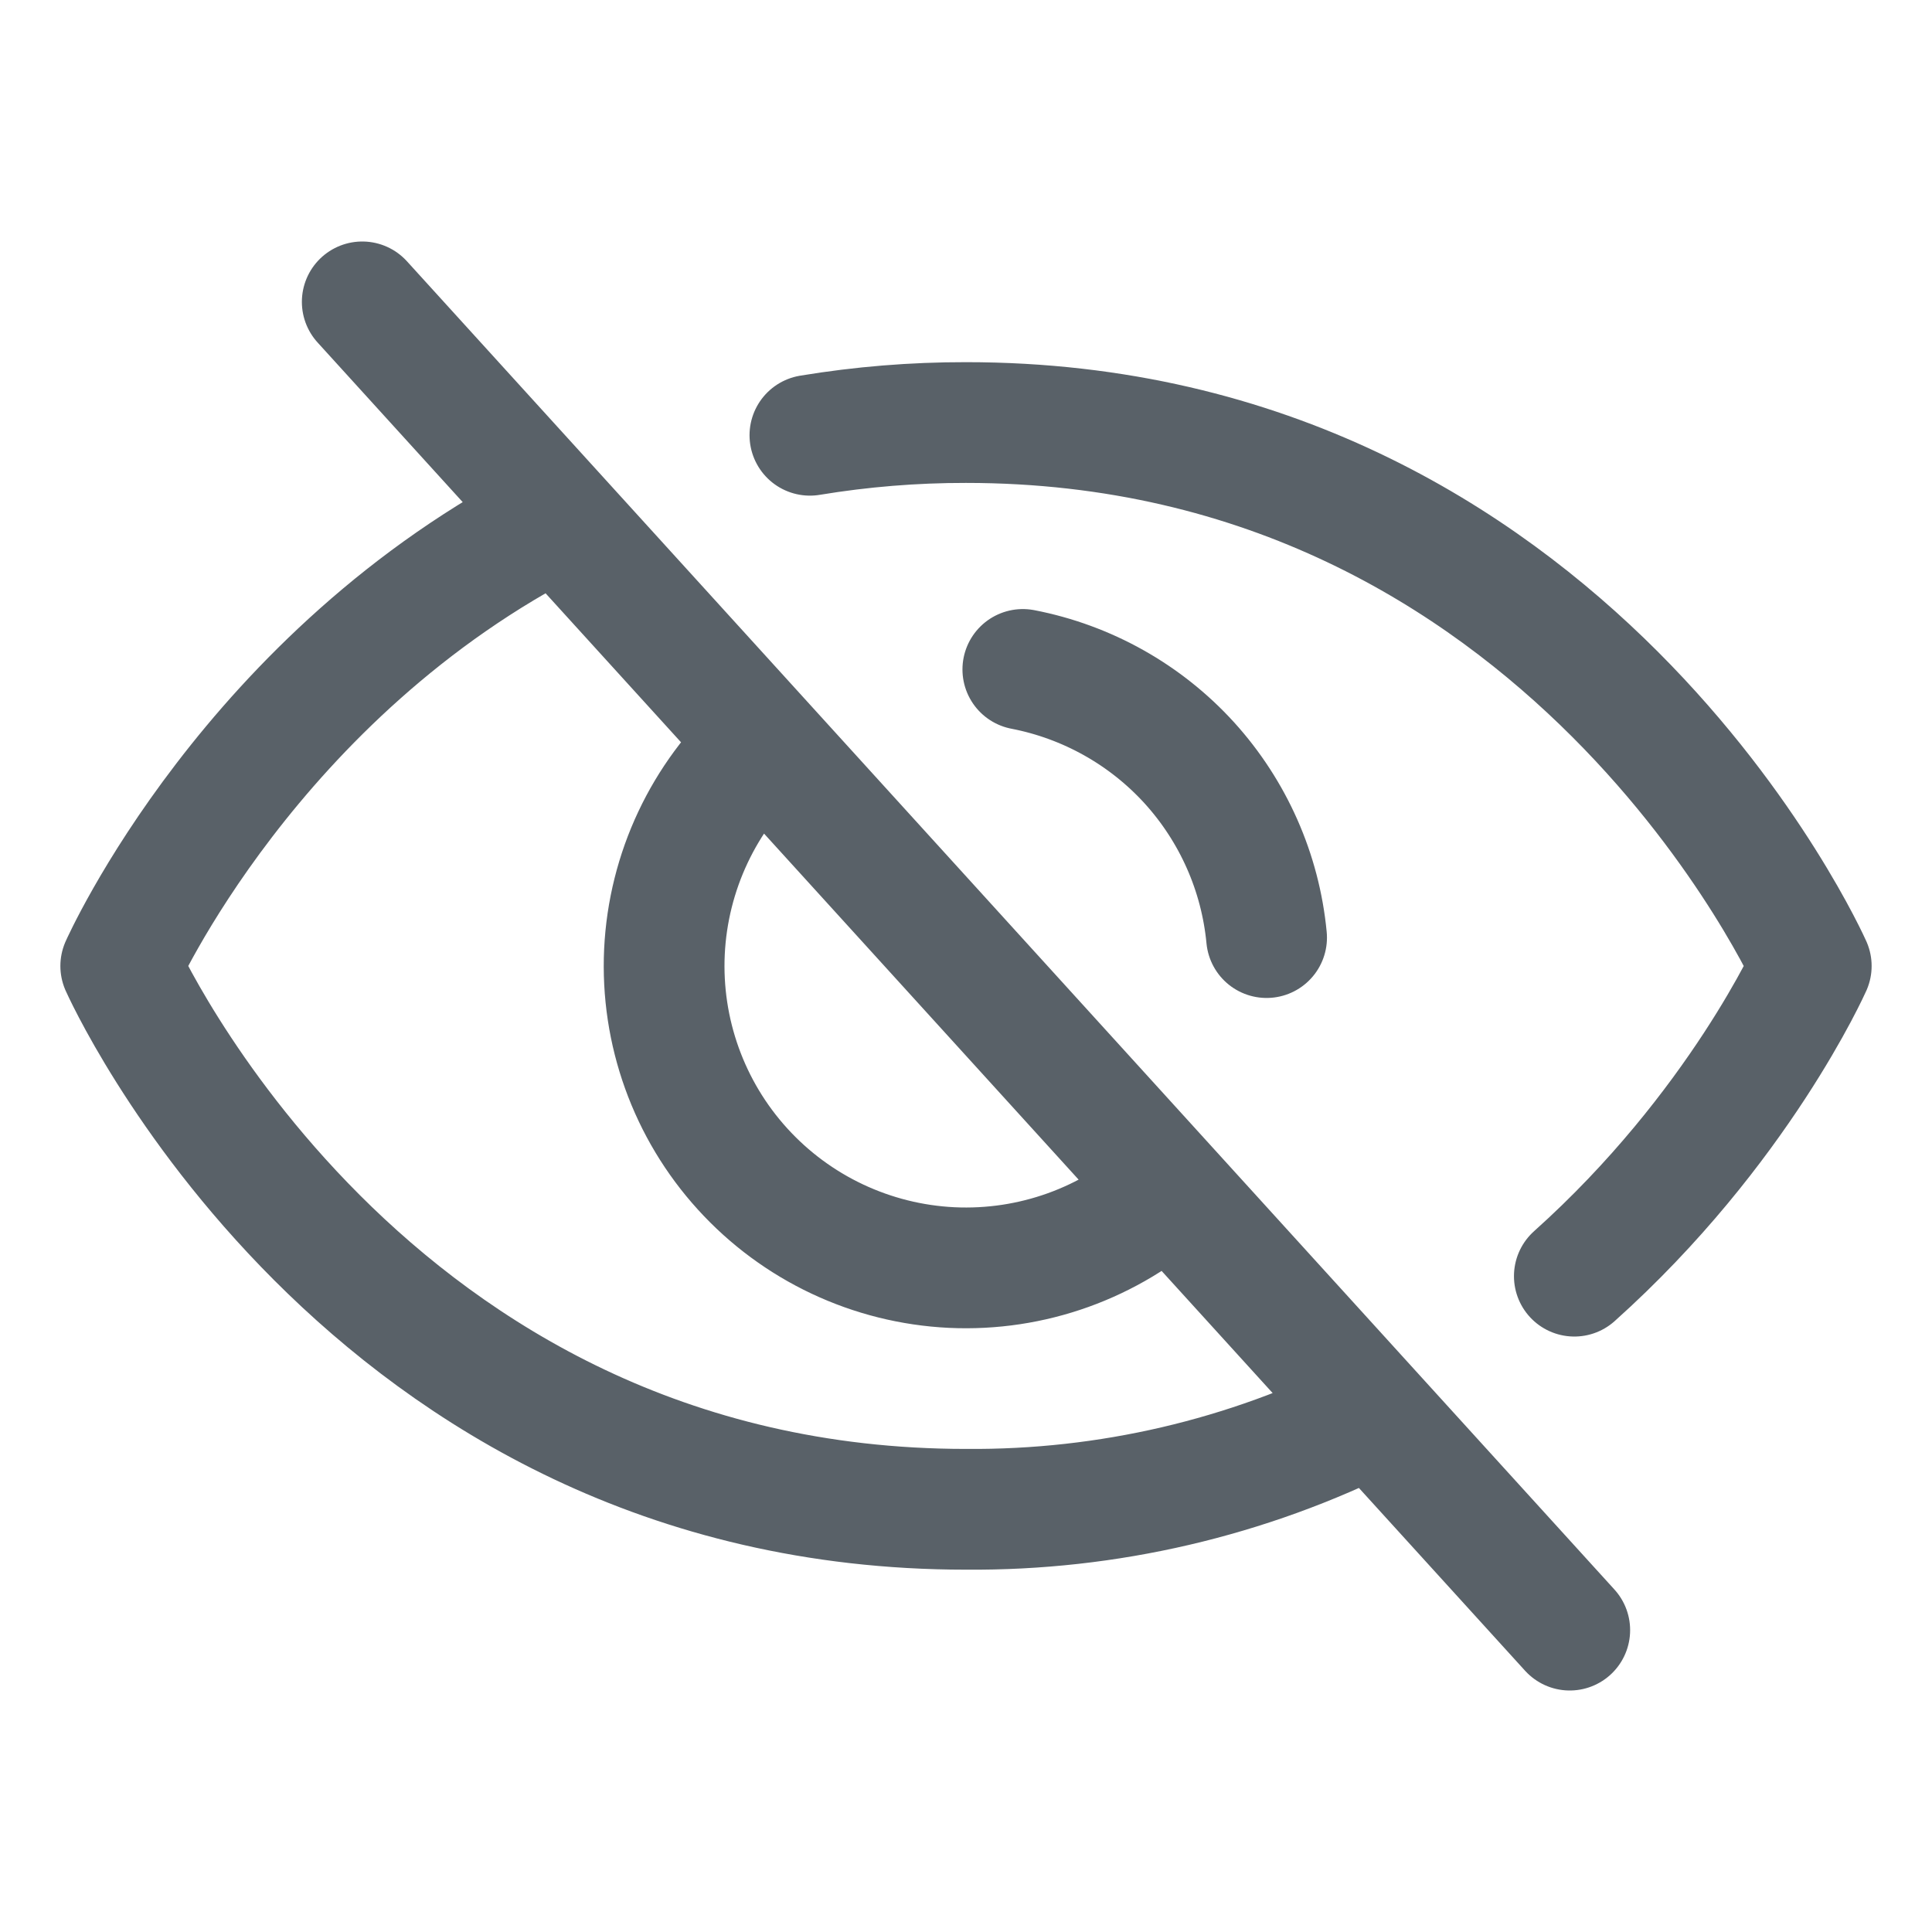
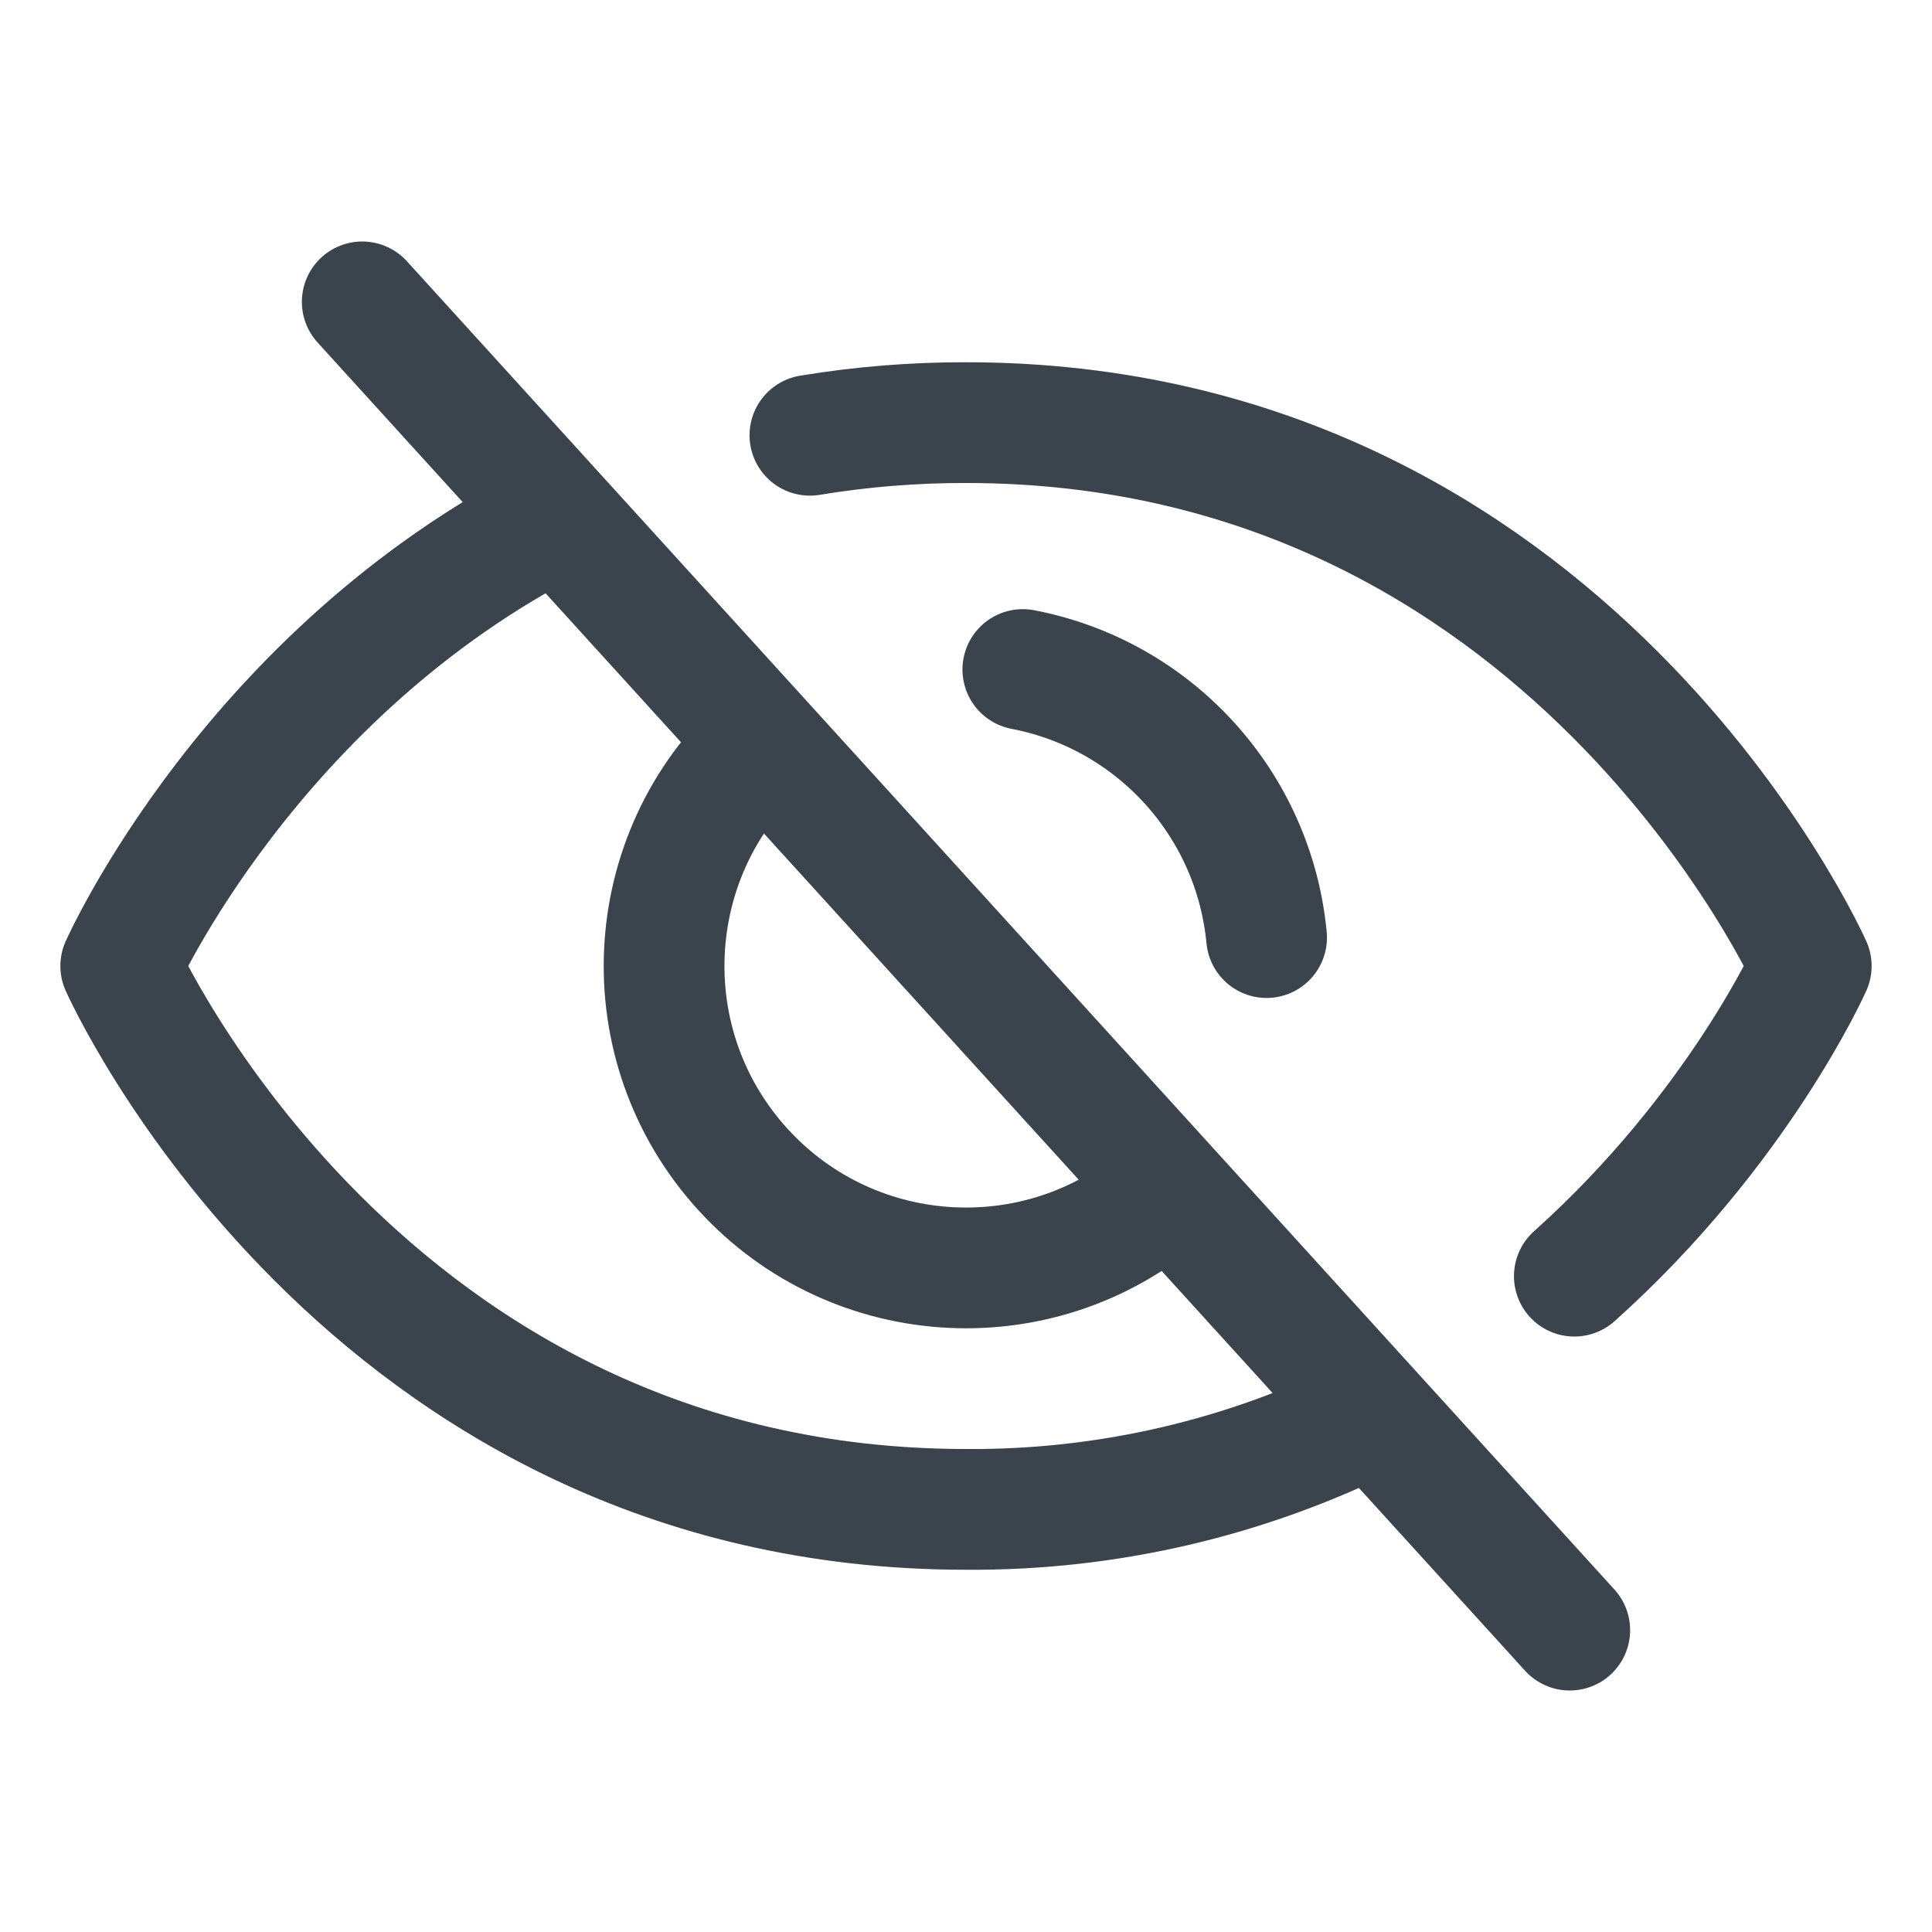
- <svg xmlns="http://www.w3.org/2000/svg" width="24" height="24" viewBox="0 0 24 24" fill="none">
-   <path d="M4.5 3.75L19.5 20.25M14.523 14.775C13.787 15.444 12.815 15.793 11.822 15.746C10.828 15.698 9.894 15.258 9.225 14.522C8.556 13.787 8.207 12.815 8.254 11.822C8.302 10.828 8.742 9.894 9.477 9.225M6.937 6.431C3.115 8.366 1.5 12 1.5 12C1.5 12 4.5 18.749 12 18.749C13.757 18.763 15.493 18.359 17.062 17.569M19.557 15.853C21.601 14.023 22.5 12 22.5 12C22.5 12 19.5 5.249 12 5.249C11.35 5.248 10.702 5.301 10.061 5.407M12.706 8.316C13.503 8.47 14.229 8.877 14.775 9.477C15.32 10.078 15.657 10.839 15.734 11.647" stroke="#596168" stroke-width="1.5" stroke-linecap="round" stroke-linejoin="round" />
+ <svg xmlns="http://www.w3.org/2000/svg" width="24" height="24" fill="none" viewBox="0 0 24 24">
+   <path stroke="#3B444C" stroke-linecap="round" stroke-linejoin="round" stroke-width="1.5" d="m4.5 3.75 15 16.5m-4.977-5.475a3.75 3.75 0 0 1-5.046-5.55m-2.54-2.794C3.115 8.366 1.5 12 1.5 12s3 6.75 10.5 6.75a11.088 11.088 0 0 0 5.062-1.181m2.495-1.716C21.601 14.023 22.5 12 22.5 12s-3-6.75-10.5-6.75a11.75 11.75 0 0 0-1.939.157m2.645 2.91a3.752 3.752 0 0 1 3.028 3.33" vector-effect="non-scaling-stroke" />
</svg>
